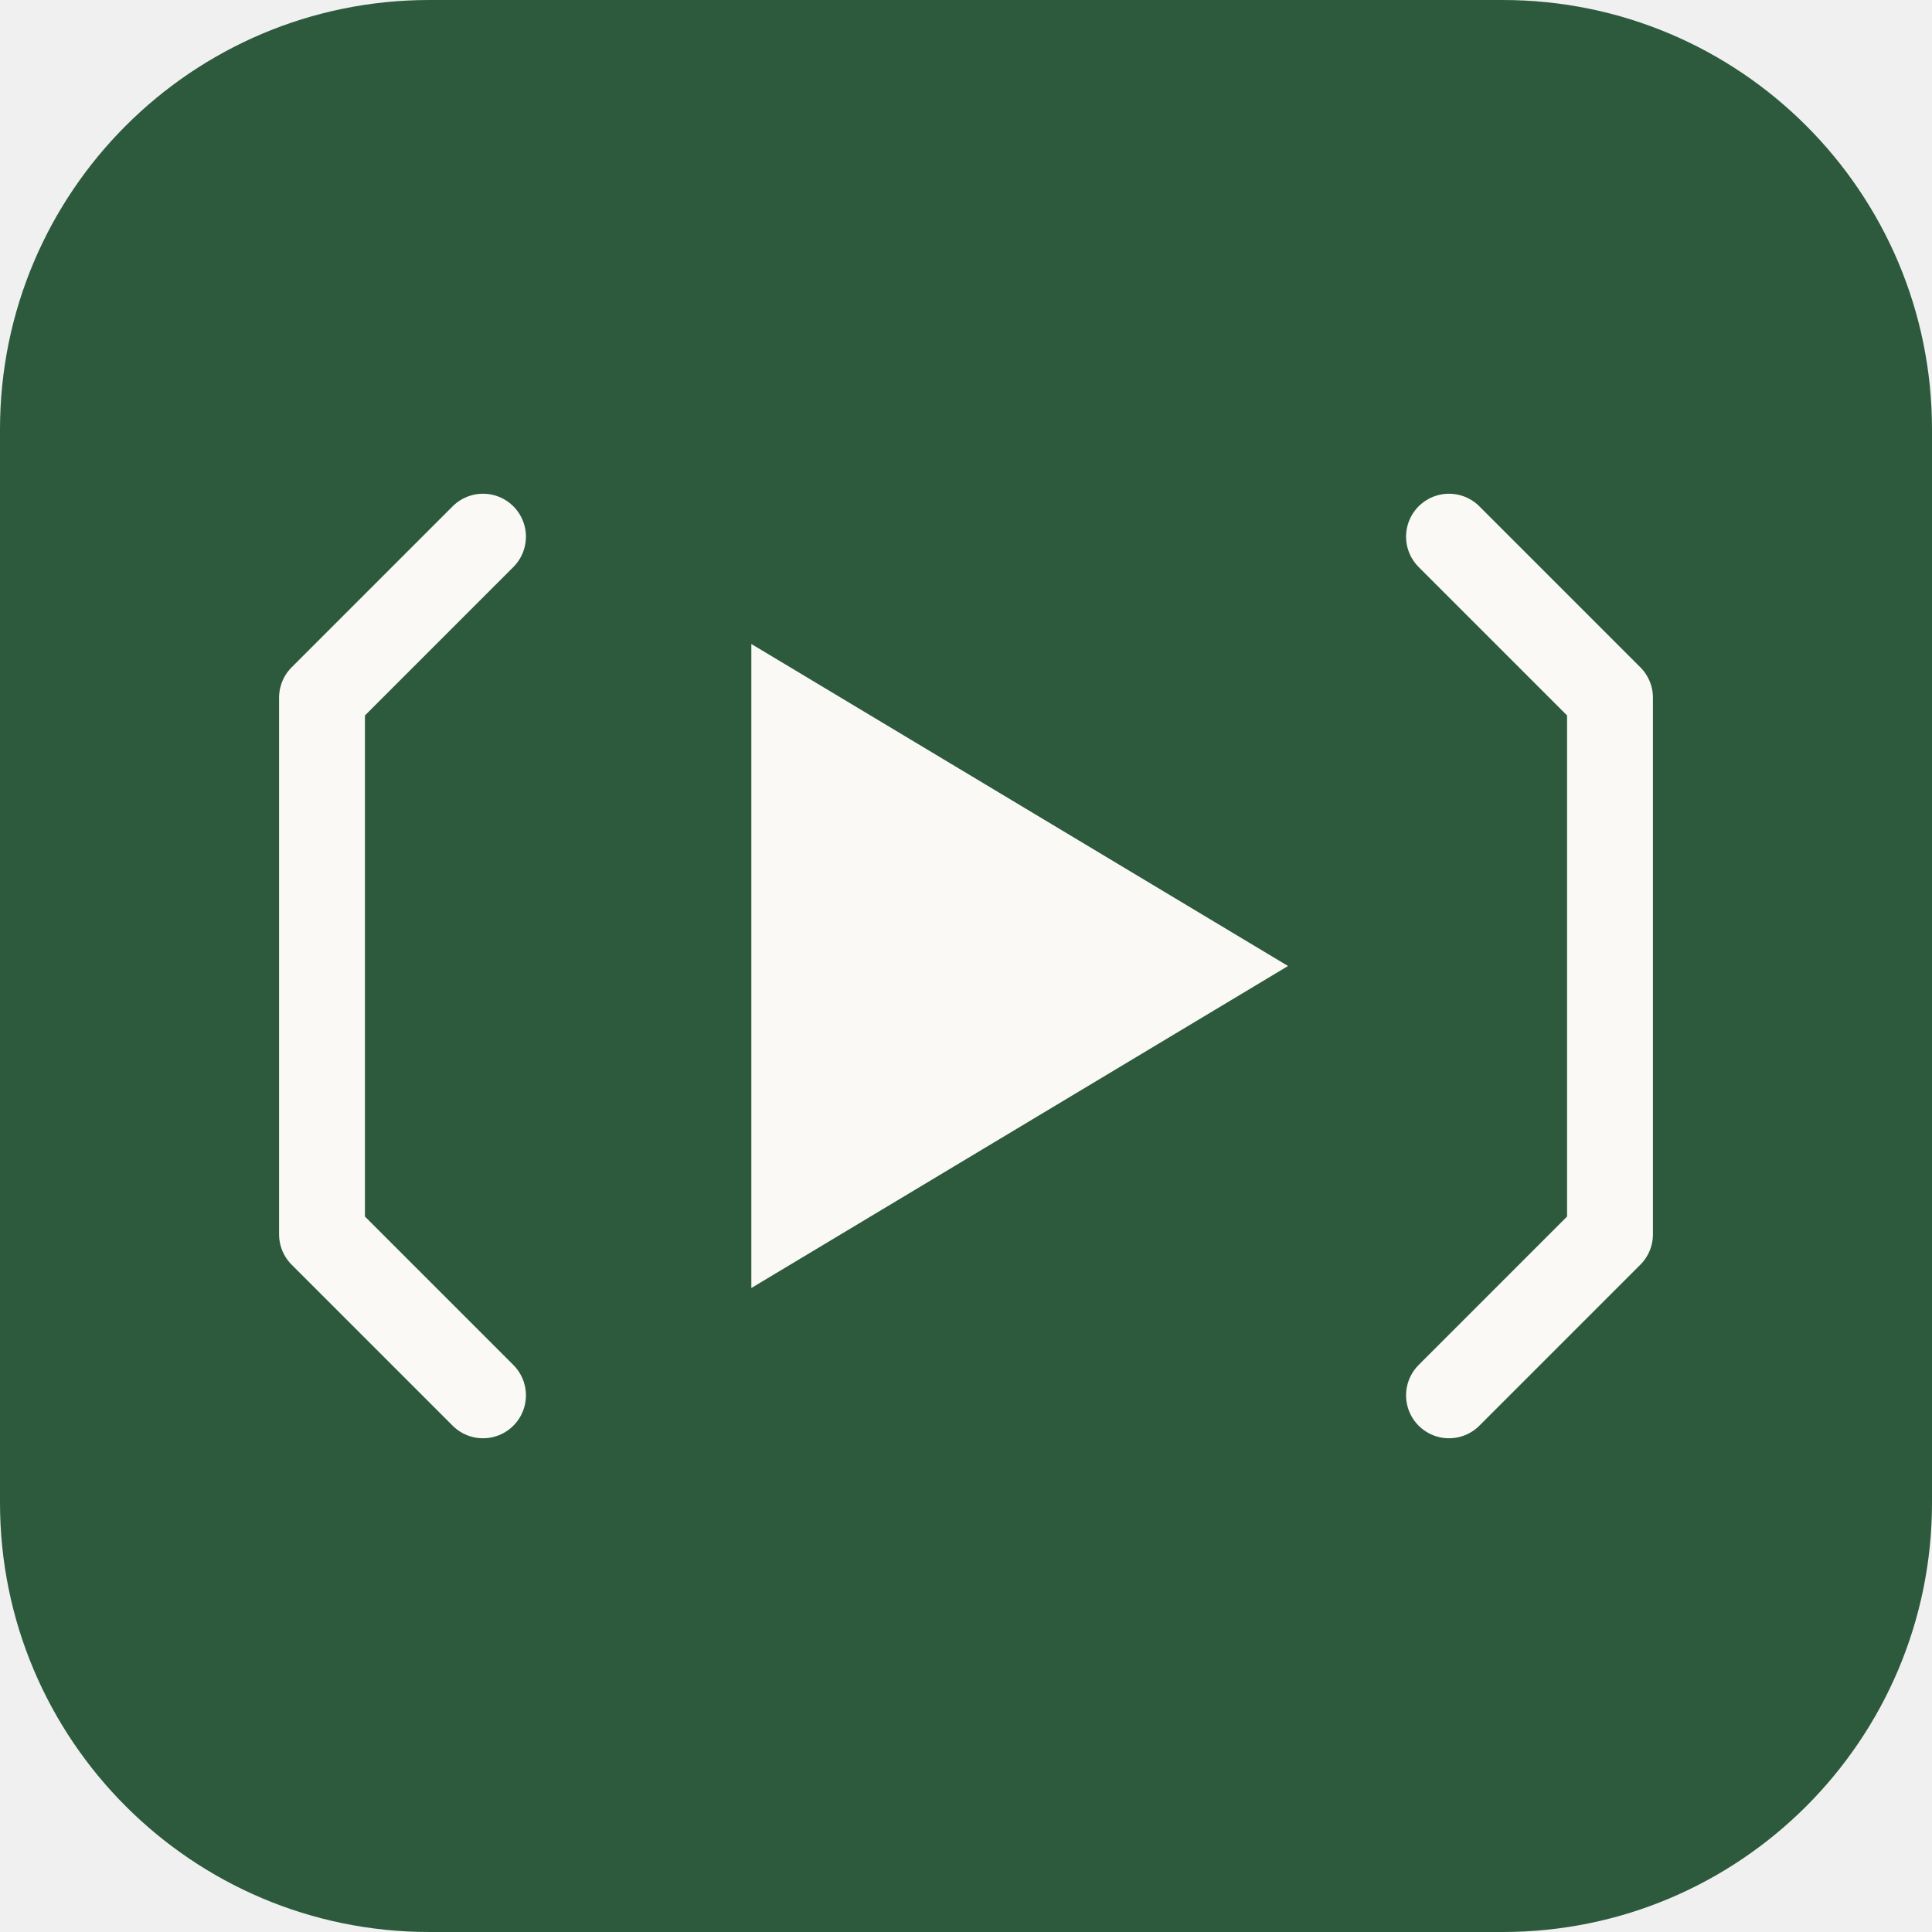
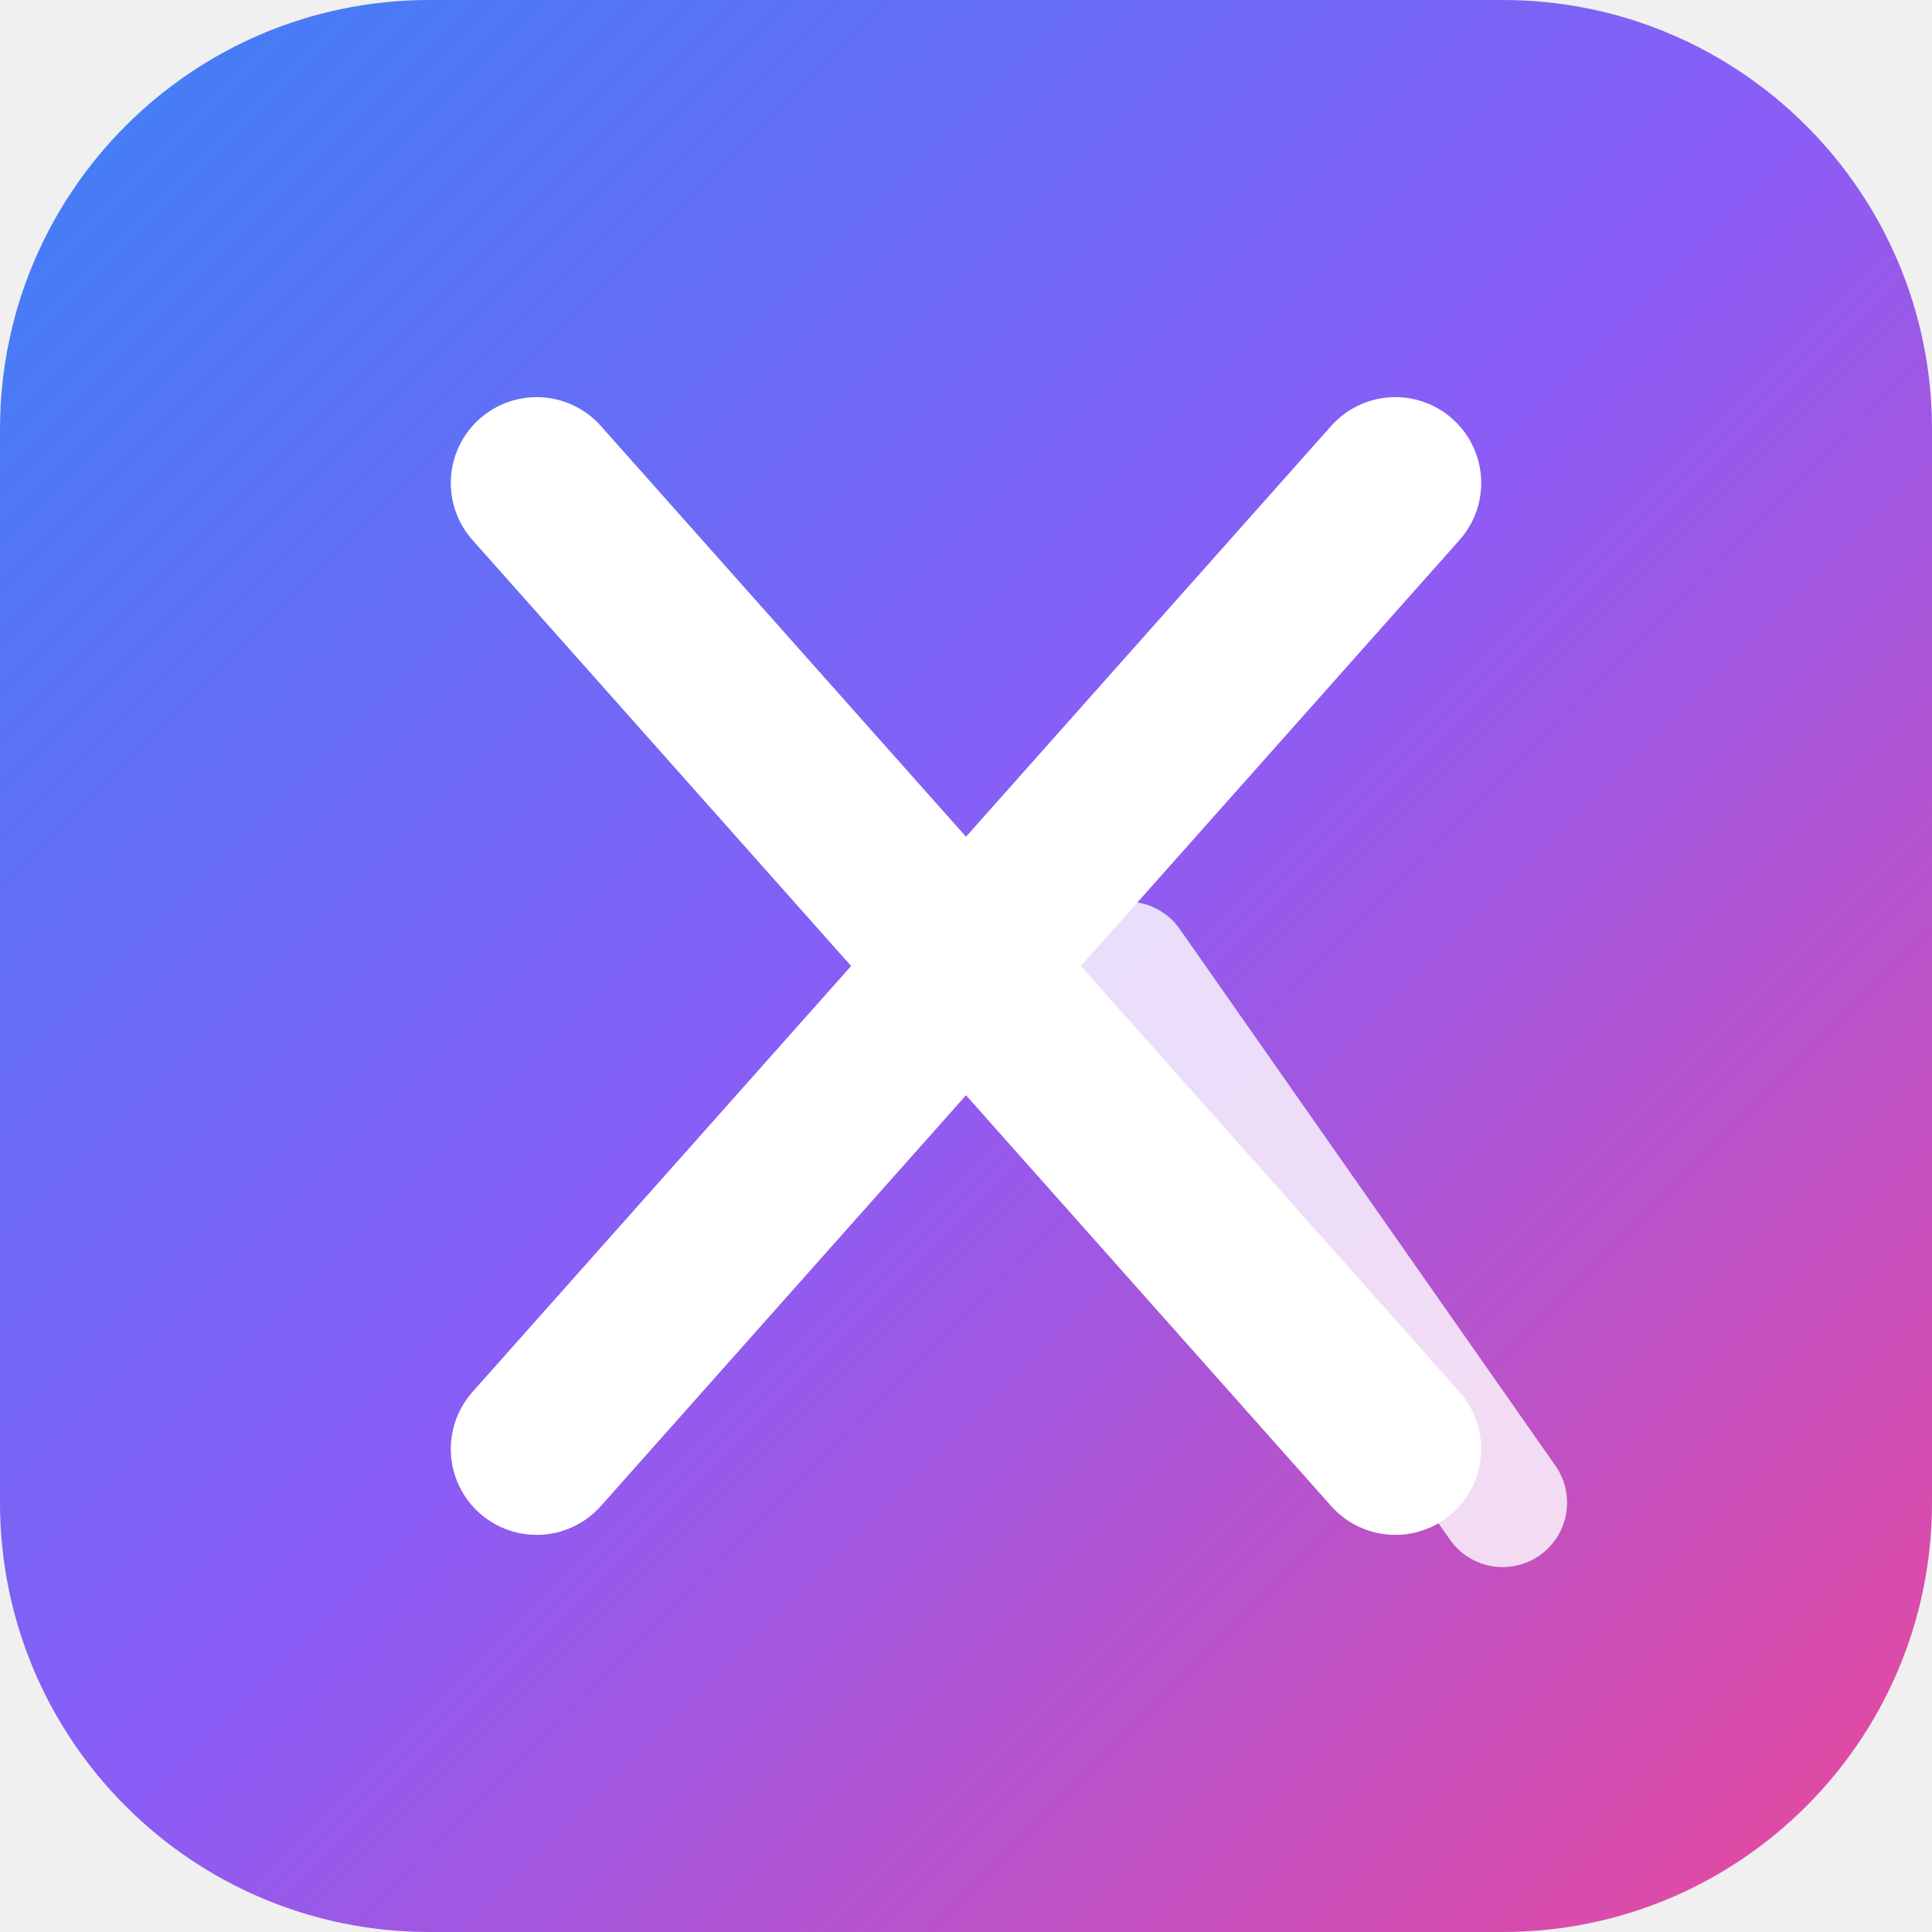
<svg xmlns="http://www.w3.org/2000/svg" width="180" height="180" viewBox="0 0 180 180" fill="none">
-   <rect width="180" height="180" fill="#2D5A3D" rx="40" />
-   <path d="M45 50L30 65V115L45 130" stroke="#FAF9F6" stroke-width="8" stroke-linecap="round" stroke-linejoin="round" />
-   <path d="M135 50L150 65V115L135 130" stroke="#FAF9F6" stroke-width="8" stroke-linecap="round" stroke-linejoin="round" />
-   <path d="M70 60L120 90L70 120V60Z" fill="#FAF9F6" />
+   <defs>
+     <linearGradient id="xr-gradient" x1="0%" y1="0%" x2="100%" y2="100%">
+       <stop offset="0%" style="stop-color:#3B82F6" />
+       <stop offset="50%" style="stop-color:#8B5CF6" />
+       <stop offset="100%" style="stop-color:#EC4899" />
+     </linearGradient>
+   </defs>
+   <rect width="180" height="180" fill="url(#xr-gradient)" rx="40" />
+   <path d="M50 45L90 90L50 135" stroke="white" stroke-width="16" stroke-linecap="round" stroke-linejoin="round" />
+   <path d="M130 45L90 90L130 135" stroke="white" stroke-width="16" stroke-linecap="round" stroke-linejoin="round" />
+   <path d="M105 90L140 140" stroke="white" stroke-width="12" stroke-linecap="round" opacity="0.8" />
</svg>
